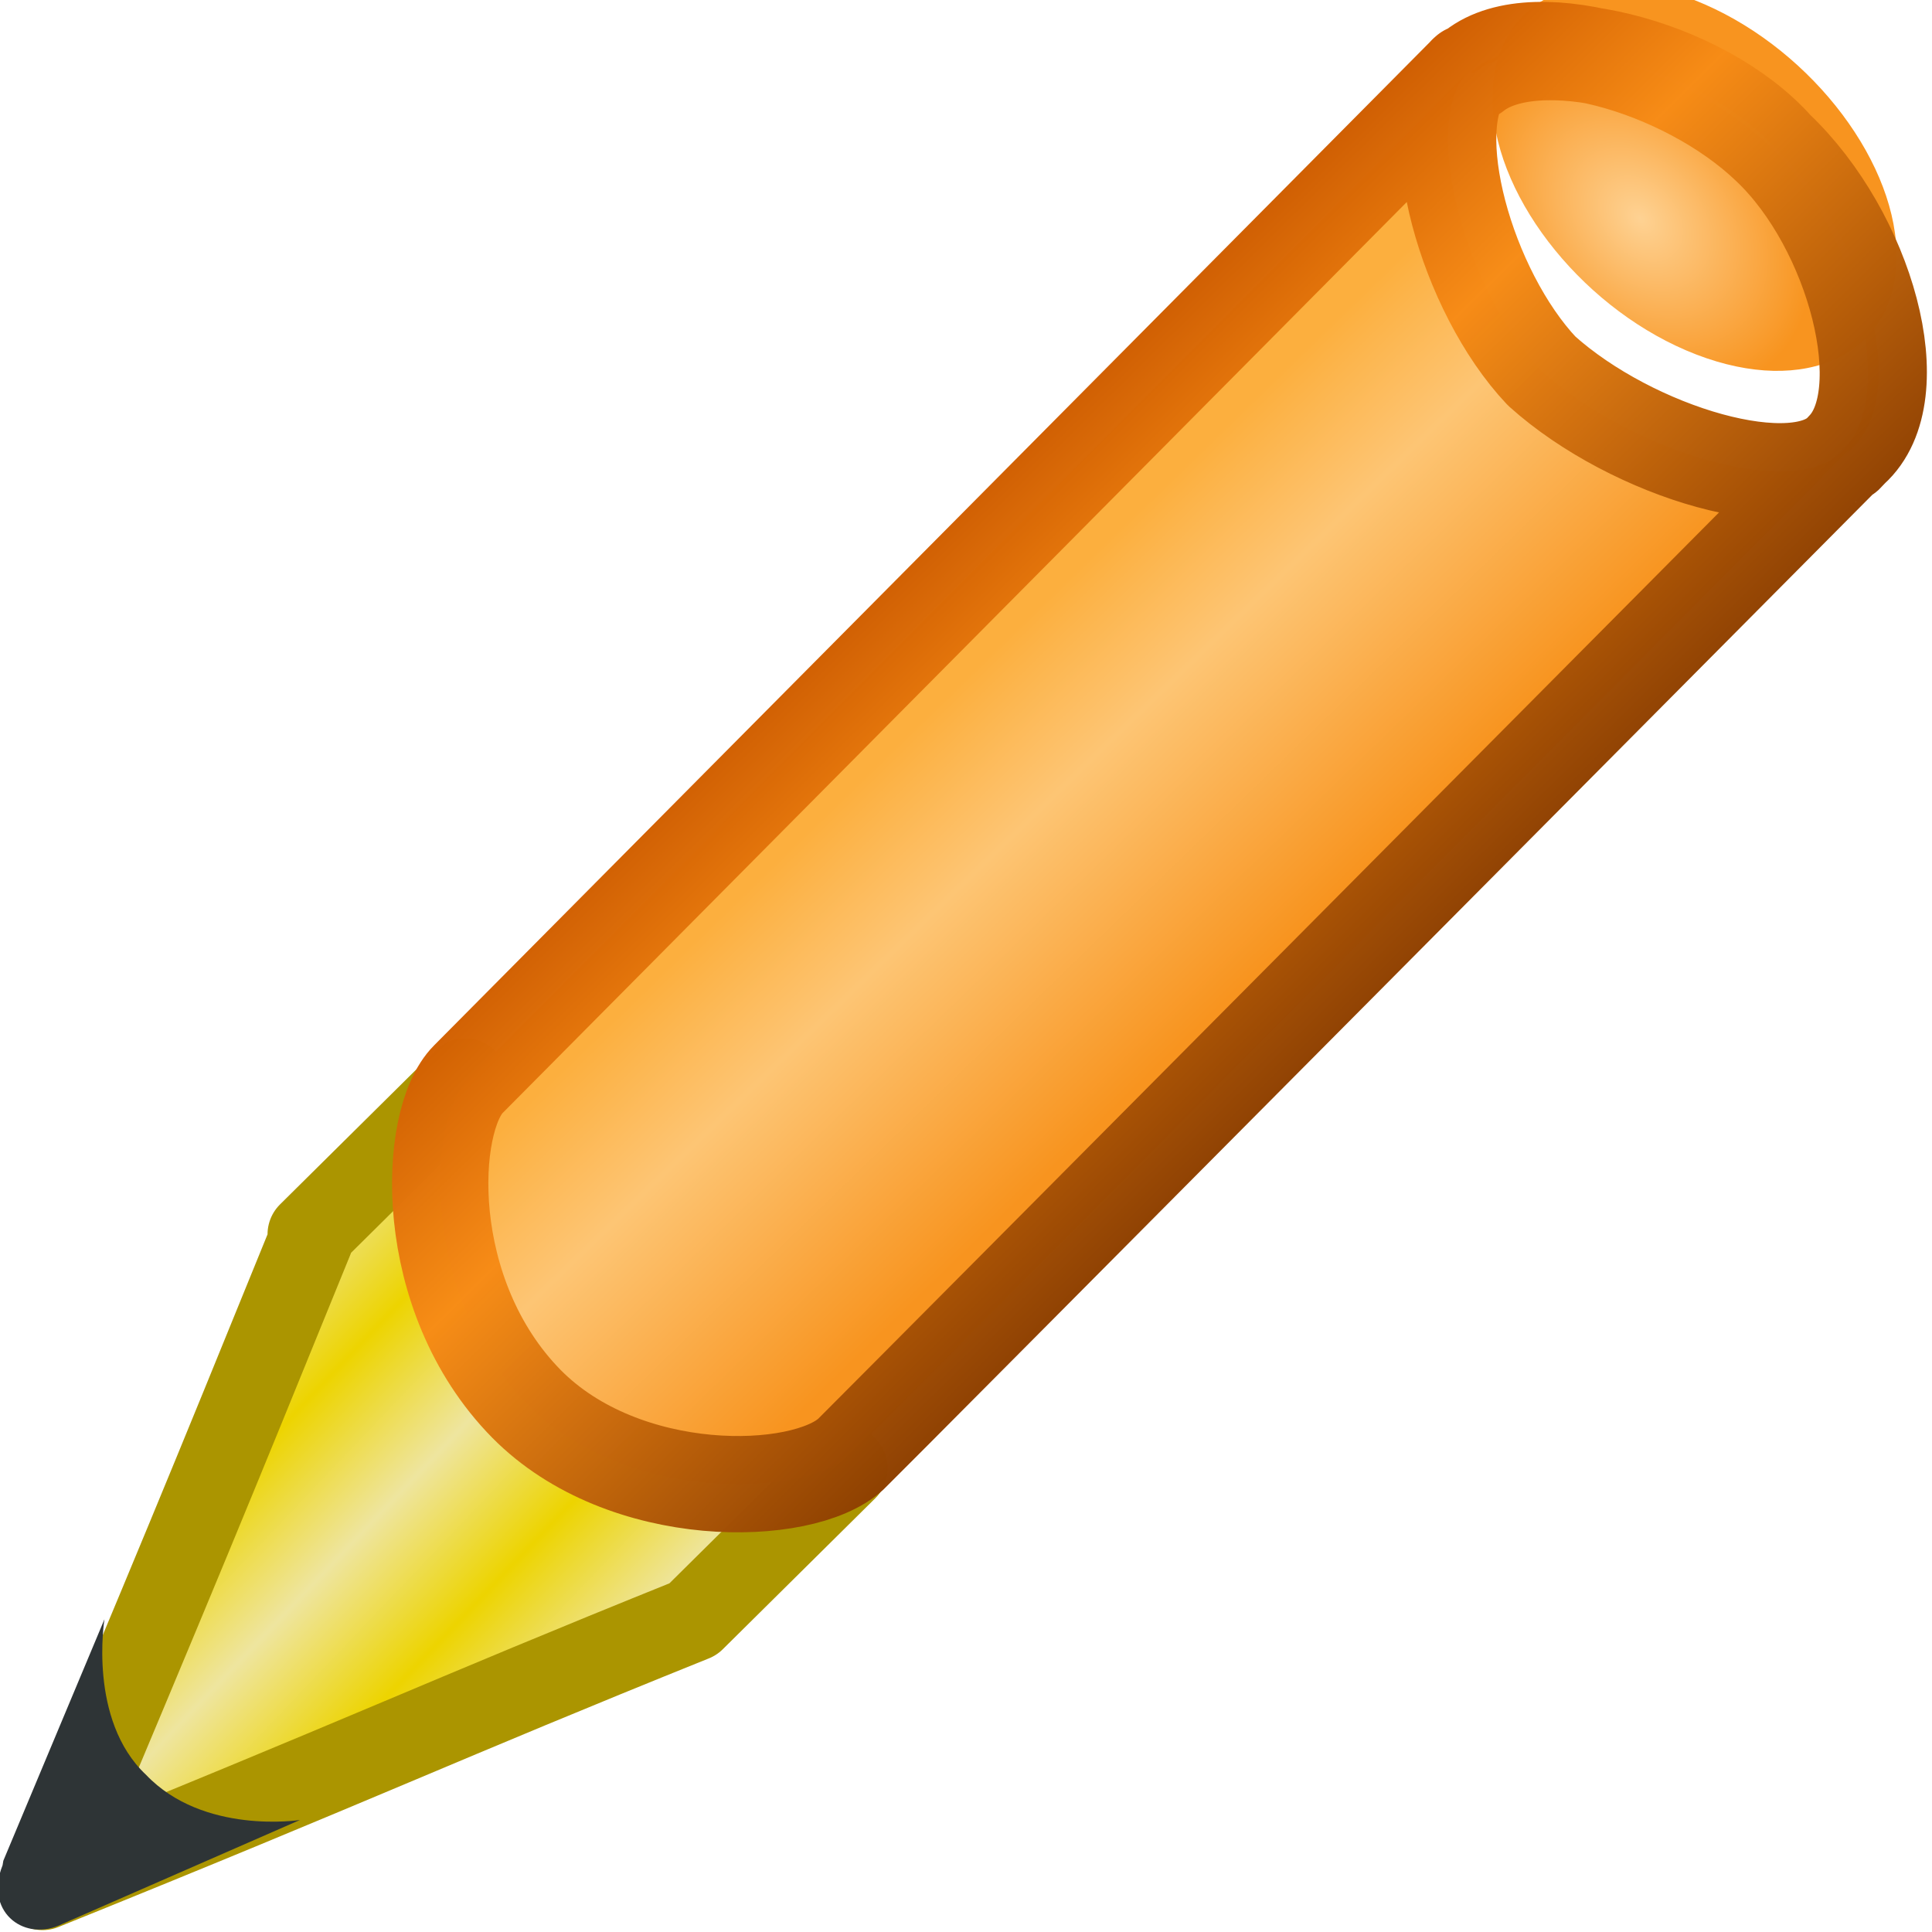
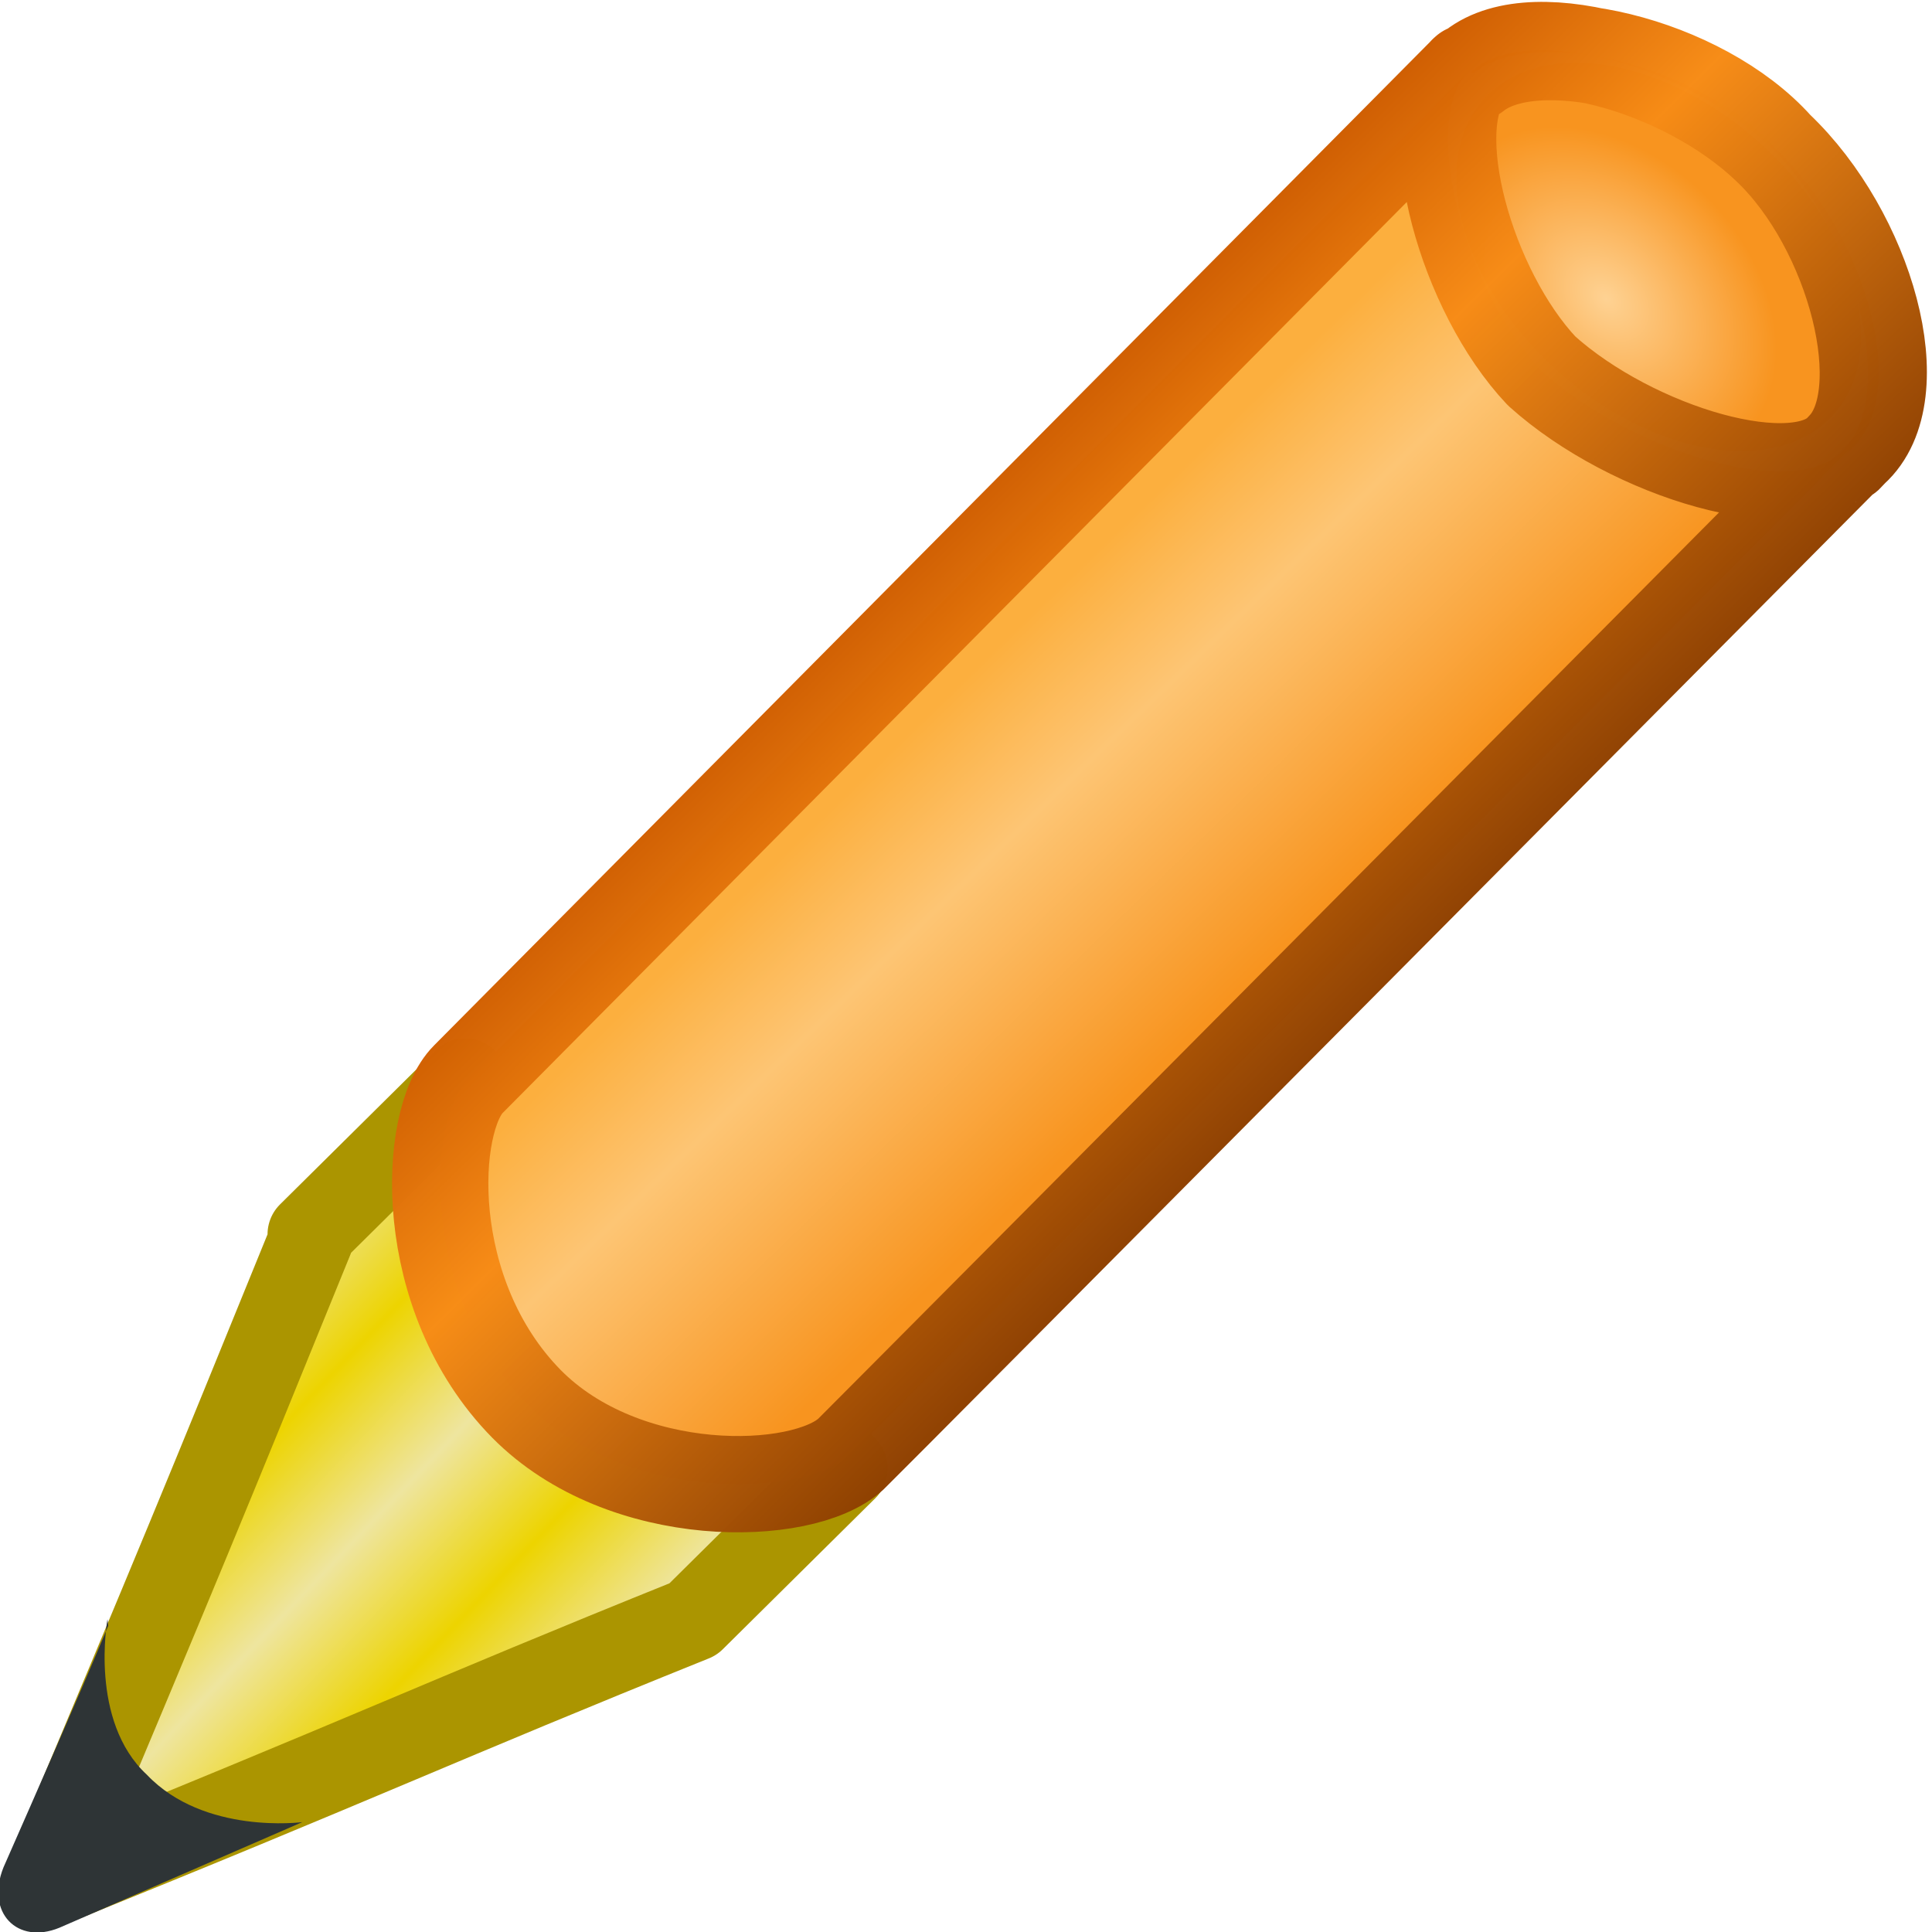
<svg xmlns="http://www.w3.org/2000/svg" xmlns:xlink="http://www.w3.org/1999/xlink" style="enable-background:new" height="16" width="16" version="1.1">
  <defs>
    <linearGradient id="a">
      <stop stop-color="#fed293" offset="0" />
      <stop stop-color="#f8941f" offset="1" />
    </linearGradient>
-     <linearGradient id="f" y2="11.4" spreadMethod="reflect" gradientUnits="userSpaceOnUse" x2="5.42" gradientTransform="translate(-1.06 .0436)" y1="12" x1="6.05">
+     <linearGradient id="g" x1="6.05" spreadMethod="reflect" gradientUnits="userSpaceOnUse" y1="12" gradientTransform="translate(-1.06 .0436)" x2="5.42" y2="11.4">
      <stop stop-color="#edd400" offset="0" />
      <stop stop-color="#eee59f" offset="1" />
    </linearGradient>
-     <radialGradient id="c" xlink:href="#a" gradientUnits="userSpaceOnUse" cy="3.53" cx="14.8" gradientTransform="matrix(-.0221 -.624 .829 .016 12.2 12.7)" r="1.65" />
-     <radialGradient id="b" xlink:href="#a" gradientUnits="userSpaceOnUse" cy="10.2" cx="6.75" gradientTransform="matrix(.918 0 0 .958 .551 .426)" r="1.34" />
-     <linearGradient id="e" y2="7.72" gradientUnits="userSpaceOnUse" x2="11.3" gradientTransform="translate(-1.07 .0435)" y1="5.75" x1="9.39">
+     <radialGradient id="j" xlink:href="#a" gradientUnits="userSpaceOnUse" cy="3.53" cx="14.8" gradientTransform="matrix(-.393 .422 -.559 -.548 14.1 6.23)" r="1.65" />
+     <radialGradient id="k" xlink:href="#a" gradientUnits="userSpaceOnUse" cy="10.2" cx="6.75" gradientTransform="matrix(.918 0 0 .958 .551 .426)" r="1.34" />
+     <linearGradient id="h" x1="9.39" gradientUnits="userSpaceOnUse" y1="5.75" gradientTransform="translate(-1.07 .0435)" x2="11.3" y2="7.72">
      <stop stop-color="#fcaf3e" offset="0" />
      <stop stop-color="#fdc574" offset=".355" />
      <stop stop-color="#f8941f" offset="1" />
    </linearGradient>
-     <linearGradient id="d" y2="8.71" gradientUnits="userSpaceOnUse" x2="11.5" gradientTransform="translate(-1.07 .0435)" y1="5.53" x1="8.36">
+     <linearGradient id="i" x1="8.36" gradientUnits="userSpaceOnUse" y1="5.53" gradientTransform="translate(-1.07 .0435)" x2="11.5" y2="8.71">
      <stop stop-color="#ce5c00" offset="0" />
      <stop stop-color="#f78c16" offset=".329" />
      <stop stop-color="#8a3d00" offset="1" />
    </linearGradient>
  </defs>
-   <g>
-     <g style="enable-background:new">
-       <g transform="matrix(1.25 0 0 1.25 -2.71 -1.34)">
-         <path stroke-linejoin="round" d="m4.22 9.25 1.03-1.02 2.52 2.57-1.01 1c-1.7 0.685-2.16 0.912-4.31 1.78 0.915-2.18 1.06-2.53 1.78-4.3z" stroke="#ab9500" stroke-width=".559" fill="url(#f)" />
-         <path fill="#2e3436" d="m2.19 13.4 0.67-1.6s-0.11 0.668 0.275 1.03c0.38 0.4 1.02 0.3 1.02 0.3l-1.6 0.7c-0.24 0.1-0.49-0.1-0.37-0.4z" />
-         <g transform="translate(6.5 -7.49)" fill="url(#b)">
-           <path d="m16.2 3.5a1.65 1.09 0 1 1 -0.1 -0.11" transform="matrix(-.687 -.648 .654 -.653 14.4 21.9)" fill="url(#c)" />
-         </g>
-         <path stroke-linejoin="round" d="m11.9 1.56c0.361-0.36 1.43-0.057 1.99 0.48 0.569 0.537 0.854 1.65 0.492 2.01-0.3 0.35-1.4 0.02-2-0.52-0.5-0.53-0.8-1.61-0.5-1.97zm0.001-0.007c-0.348 0.321 0.009 0.013-0.01-0.001l-6.62 6.67c-0.273 0.273-0.323 1.43 0.384 2.15 0.648 0.657 1.83 0.628 2.15 0.334 0.047-0.043 6.62-6.66 6.62-6.66 0.011-0.01-0.073 0.089 0.008 0 0.4-0.36 0.1-1.42-0.5-1.99-0.5-0.56-1.6-0.82-2-0.5z" stroke-opacity=".991" stroke="url(#d)" stroke-linecap="square" stroke-width=".638" fill="url(#e)" />
+   <g style="enable-background:new">
+     <g transform="matrix(1.25 0 0 1.25 -2.71 -1.34)">
+       <path stroke-linejoin="round" d="m4.22 9.25 1.03-1.02 2.52 2.57-1.01 1c-1.7 0.685-2.16 0.912-4.31 1.78 0.915-2.18 1.06-2.53 1.78-4.3z" stroke="#ab9500" stroke-width=".559" fill="url(#g)" />
+       <path fill="#2e3436" d="m2.88 11.8s-0.124 0.673 0.261 1.03c0.38 0.4 1.03 0.314 1.03 0.314l-1.61 0.7c-0.278 0.114-0.49-0.1-0.37-0.4 0.236-0.537 0.467-1.06 0.694-1.6z" />
+       <g transform="translate(6.5 -7.49)" fill="url(#k)">
+         <path fill="url(#j)" d="m5.32 9.65a1.56 1.01 42.1 1 1 -0.003 0.137" />
      </g>
+       <path stroke-linejoin="round" d="m11.9 1.56c0.361-0.36 1.43-0.057 1.99 0.48 0.569 0.537 0.854 1.65 0.492 2.01-0.3 0.35-1.4 0.02-2-0.52-0.5-0.53-0.8-1.61-0.5-1.97zm0.001-0.007c-0.348 0.321 0.009 0.013-0.01-0.001l-6.62 6.67c-0.273 0.273-0.323 1.43 0.384 2.15 0.648 0.657 1.83 0.628 2.15 0.334 0.047-0.043 6.62-6.66 6.62-6.66 0.011-0.01-0.073 0.089 0.008 0 0.4-0.36 0.1-1.42-0.5-1.99-0.5-0.56-1.6-0.82-2-0.5z" stroke-opacity=".991" stroke="url(#i)" stroke-linecap="square" stroke-width=".638" fill="url(#h)" />
    </g>
  </g>
</svg>
